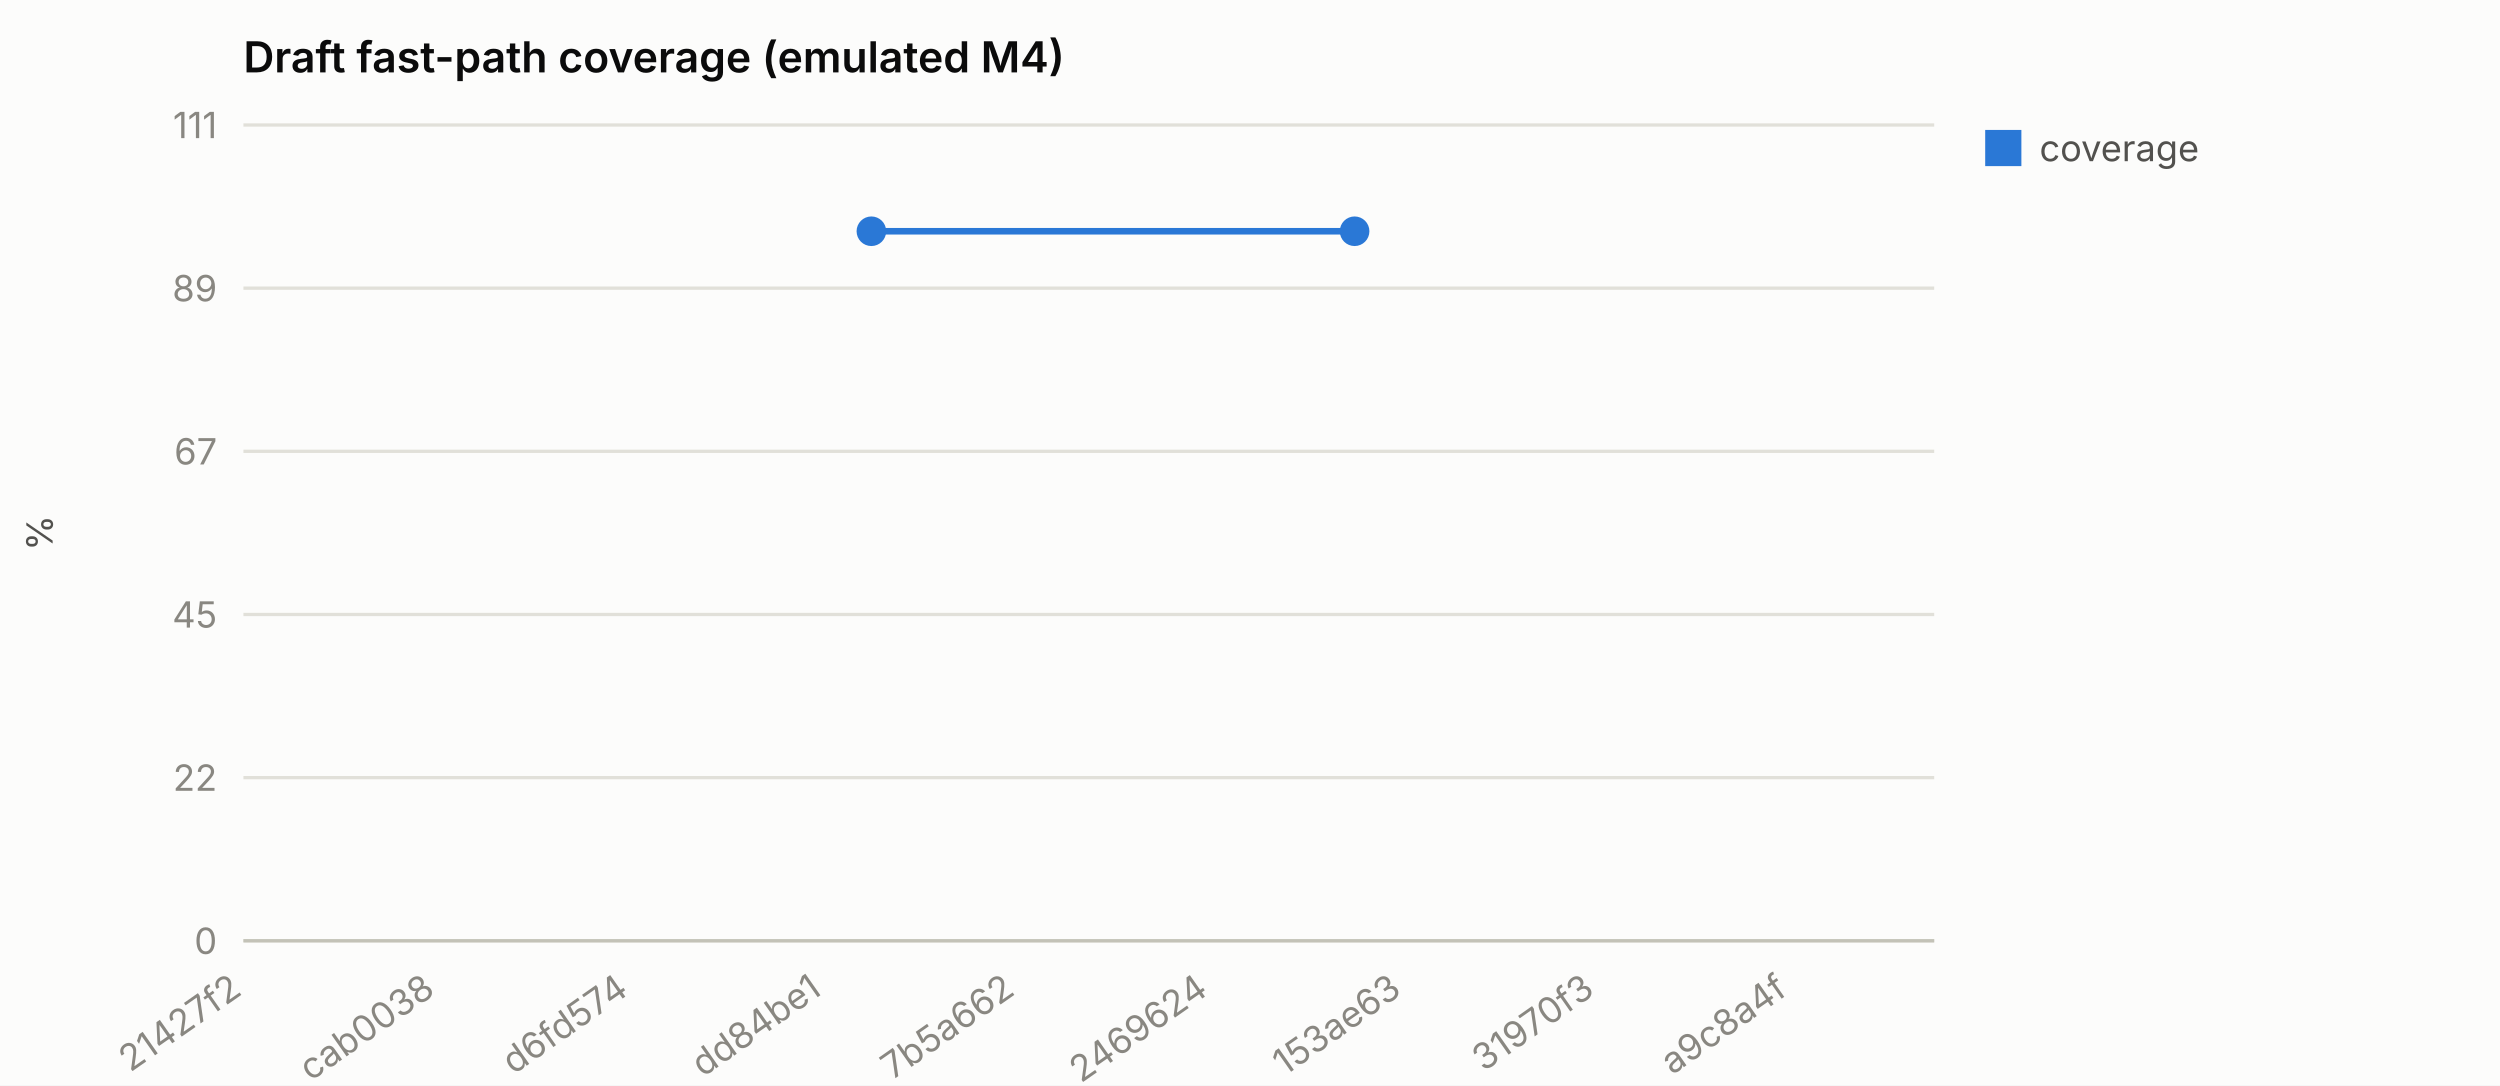
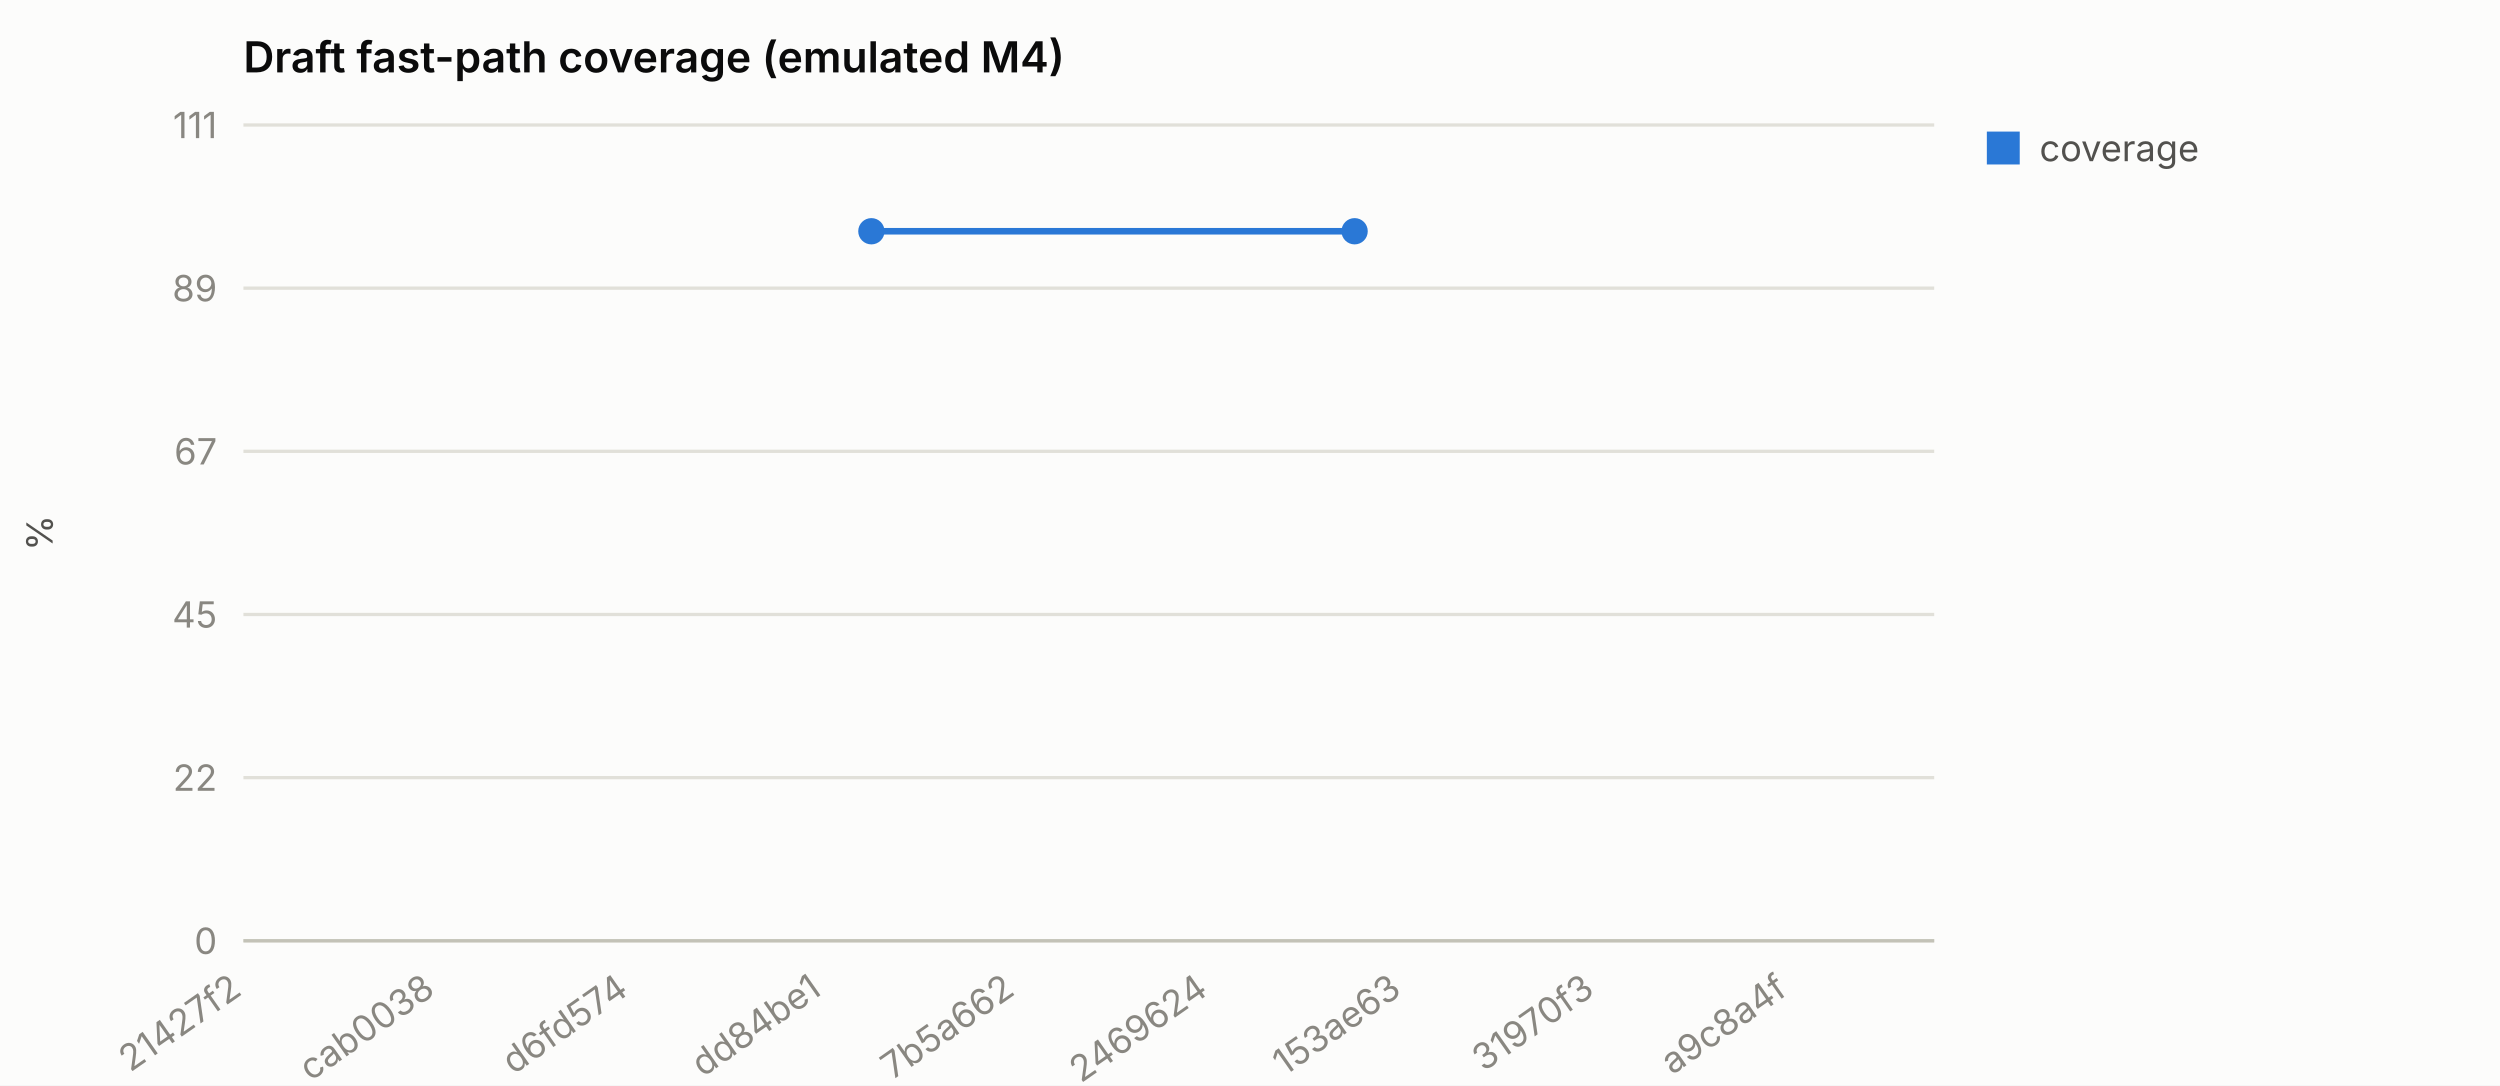
<svg xmlns="http://www.w3.org/2000/svg" viewBox="0 0 760 330" width="760" height="330" role="img" aria-label="Draft fast-path coverage (emulated M4)" font-size="11">
-   <style>
+   <style>  text  { font-family: system-ui, -apple-system, "Segoe UI", sans-serif; }
+   .tick { font-variant-numeric: tabular-nums; }
+ 
  .surface { fill: #fcfcfb; }
  .grid    { stroke: #e1e0d9; stroke-width: 1; }
  .axis    { stroke: #c3c2b7; stroke-width: 1; }
  .t-pri   { fill: #0b0b0b; }
  .t-sec   { fill: #52514e; }
  .t-mut   { fill: #898781; }
-   text     { font-family: system-ui, -apple-system, "Segoe UI", sans-serif; }
-   .tick    { font-variant-numeric: tabular-nums; }
+   .s1 { stroke: #2a78d6; }  .f1 { fill: #2a78d6; }
+   .s2 { stroke: #eb6834; }  .f2 { fill: #eb6834; }
+   .s3 { stroke: #1baf7a; }  .f3 { fill: #1baf7a; }
+   .s4 { stroke: #eda100; }  .f4 { fill: #eda100; }
+   .s5 { stroke: #e87ba4; }  .f5 { fill: #e87ba4; }
+   .s6 { stroke: #008300; }  .f6 { fill: #008300; }
  @media (prefers-color-scheme: dark) {
-     .surface { fill: #1a1a19; }
-     .grid    { stroke: #2c2c2a; }
-     .axis    { stroke: #383835; }
-     .t-pri   { fill: #ffffff; }
-     .t-sec   { fill: #c3c2b7; }
-     .t-mut   { fill: #898781; }
-     .s1 { fill: #3987e5; stroke: #3987e5; }
-     .s2 { fill: #d95926; stroke: #d95926; }
-     .s3 { fill: #199e70; stroke: #199e70; }
-     .s4 { fill: #c98500; stroke: #c98500; }
-     .s5 { fill: #d55181; stroke: #d55181; }
-     .s6 { fill: #008300; stroke: #008300; }
+   :root:not([data-theme="light"]) .surface { fill: #1a1a19; }
+   :root:not([data-theme="light"]) .grid    { stroke: #2c2c2a; stroke-width: 1; }
+   :root:not([data-theme="light"]) .axis    { stroke: #383835; stroke-width: 1; }
+   :root:not([data-theme="light"]) .t-pri   { fill: #ffffff; }
+   :root:not([data-theme="light"]) .t-sec   { fill: #c3c2b7; }
+   :root:not([data-theme="light"]) .t-mut   { fill: #898781; }
+   :root:not([data-theme="light"]) .s1 { stroke: #3987e5; }  :root:not([data-theme="light"]) .f1 { fill: #3987e5; }
+   :root:not([data-theme="light"]) .s2 { stroke: #d95926; }  :root:not([data-theme="light"]) .f2 { fill: #d95926; }
+   :root:not([data-theme="light"]) .s3 { stroke: #199e70; }  :root:not([data-theme="light"]) .f3 { fill: #199e70; }
+   :root:not([data-theme="light"]) .s4 { stroke: #c98500; }  :root:not([data-theme="light"]) .f4 { fill: #c98500; }
+   :root:not([data-theme="light"]) .s5 { stroke: #d55181; }  :root:not([data-theme="light"]) .f5 { fill: #d55181; }
+   :root:not([data-theme="light"]) .s6 { stroke: #008300; }  :root:not([data-theme="light"]) .f6 { fill: #008300; }
  }
- 
-   .s1 { fill: #2a78d6; stroke: #2a78d6; }
-   .s2 { fill: #eb6834; stroke: #eb6834; }
-   .s3 { fill: #1baf7a; stroke: #1baf7a; }
-   .s4 { fill: #eda100; stroke: #eda100; }
-   .s5 { fill: #e87ba4; stroke: #e87ba4; }
-   .s6 { fill: #008300; stroke: #008300; }
-   .ln { fill: none; }</style>
+   :root[data-theme="dark"] .surface { fill: #1a1a19; }
+   :root[data-theme="dark"] .grid    { stroke: #2c2c2a; stroke-width: 1; }
+   :root[data-theme="dark"] .axis    { stroke: #383835; stroke-width: 1; }
+   :root[data-theme="dark"] .t-pri   { fill: #ffffff; }
+   :root[data-theme="dark"] .t-sec   { fill: #c3c2b7; }
+   :root[data-theme="dark"] .t-mut   { fill: #898781; }
+   :root[data-theme="dark"] .s1 { stroke: #3987e5; }  :root[data-theme="dark"] .f1 { fill: #3987e5; }
+   :root[data-theme="dark"] .s2 { stroke: #d95926; }  :root[data-theme="dark"] .f2 { fill: #d95926; }
+   :root[data-theme="dark"] .s3 { stroke: #199e70; }  :root[data-theme="dark"] .f3 { fill: #199e70; }
+   :root[data-theme="dark"] .s4 { stroke: #c98500; }  :root[data-theme="dark"] .f4 { fill: #c98500; }
+   :root[data-theme="dark"] .s5 { stroke: #d55181; }  :root[data-theme="dark"] .f5 { fill: #d55181; }
+   :root[data-theme="dark"] .s6 { stroke: #008300; }  :root[data-theme="dark"] .f6 { fill: #008300; }
+   :root[data-theme="light"] .surface { fill: #fcfcfb; }
+   :root[data-theme="light"] .grid    { stroke: #e1e0d9; stroke-width: 1; }
+   :root[data-theme="light"] .axis    { stroke: #c3c2b7; stroke-width: 1; }
+   :root[data-theme="light"] .t-pri   { fill: #0b0b0b; }
+   :root[data-theme="light"] .t-sec   { fill: #52514e; }
+   :root[data-theme="light"] .t-mut   { fill: #898781; }
+   :root[data-theme="light"] .s1 { stroke: #2a78d6; }  :root[data-theme="light"] .f1 { fill: #2a78d6; }
+   :root[data-theme="light"] .s2 { stroke: #eb6834; }  :root[data-theme="light"] .f2 { fill: #eb6834; }
+   :root[data-theme="light"] .s3 { stroke: #1baf7a; }  :root[data-theme="light"] .f3 { fill: #1baf7a; }
+   :root[data-theme="light"] .s4 { stroke: #eda100; }  :root[data-theme="light"] .f4 { fill: #eda100; }
+   :root[data-theme="light"] .s5 { stroke: #e87ba4; }  :root[data-theme="light"] .f5 { fill: #e87ba4; }
+   :root[data-theme="light"] .s6 { stroke: #008300; }  :root[data-theme="light"] .f6 { fill: #008300; }
+ </style>
  <rect class="surface" width="760" height="330" />
  <text class="t-pri" x="74" y="22" font-size="13" font-weight="600">Draft fast-path coverage (emulated M4)</text>
  <line class="grid" x1="74" y1="286.0" x2="588" y2="286.0" />
  <text class="t-mut tick" x="66" y="290.0" text-anchor="end">0</text>
  <line class="grid" x1="74" y1="236.4" x2="588" y2="236.4" />
  <text class="t-mut tick" x="66" y="240.4" text-anchor="end">22</text>
  <line class="grid" x1="74" y1="186.8" x2="588" y2="186.8" />
  <text class="t-mut tick" x="66" y="190.8" text-anchor="end">45</text>
  <line class="grid" x1="74" y1="137.2" x2="588" y2="137.2" />
  <text class="t-mut tick" x="66" y="141.2" text-anchor="end">67</text>
  <line class="grid" x1="74" y1="87.6" x2="588" y2="87.6" />
  <text class="t-mut tick" x="66" y="91.6" text-anchor="end">89</text>
  <line class="grid" x1="74" y1="38.0" x2="588" y2="38.0" />
  <text class="t-mut tick" x="66" y="42.0" text-anchor="end">111</text>
  <line class="axis" x1="74" y1="286.0" x2="588" y2="286.0" />
  <text class="t-mut tick" x="74.0" y="302" text-anchor="end" transform="rotate(-35 74.0 302)">21427f2</text>
  <text class="t-mut tick" x="132.7" y="302" text-anchor="end" transform="rotate(-35 132.7 302)">cab0038</text>
  <text class="t-mut tick" x="191.5" y="302" text-anchor="end" transform="rotate(-35 191.5 302)">d6fd574</text>
  <text class="t-mut tick" x="250.2" y="302" text-anchor="end" transform="rotate(-35 250.2 302)">dd84be1</text>
  <text class="t-mut tick" x="309.0" y="302" text-anchor="end" transform="rotate(-35 309.0 302)">7b5a662</text>
  <text class="t-mut tick" x="367.7" y="302" text-anchor="end" transform="rotate(-35 367.7 302)">2469624</text>
  <text class="t-mut tick" x="426.5" y="302" text-anchor="end" transform="rotate(-35 426.5 302)">153ae63</text>
  <text class="t-mut tick" x="485.2" y="302" text-anchor="end" transform="rotate(-35 485.2 302)">31970f3</text>
  <text class="t-mut tick" x="543.9" y="302" text-anchor="end" transform="rotate(-35 543.9 302)">a9c8a4f</text>
  <text class="t-sec" x="16" y="162.0" text-anchor="middle" transform="rotate(-90 16 162.0)">%</text>
-   <polyline class="s1 ln" points="264.9,70.3 411.8,70.3" stroke-width="2" />
-   <circle class="s1" cx="264.9" cy="70.3" r="4" stroke="none" />
-   <circle class="s1" cx="411.8" cy="70.3" r="4" stroke="none" />
-   <rect class="s1" x="604" y="40" width="10" height="10" stroke="none" />
+   <polyline class="s1" points="264.9,70.3 411.8,70.3" fill="none" stroke-width="2" />
+   <circle class="f1" cx="264.9" cy="70.3" r="4" stroke="none" />
+   <circle class="f1" cx="411.8" cy="70.3" r="4" stroke="none" />
+   <rect class="f1" x="604" y="40" width="10" height="10" stroke="none" />
  <text class="t-sec" x="620" y="49">coverage</text>
</svg>
